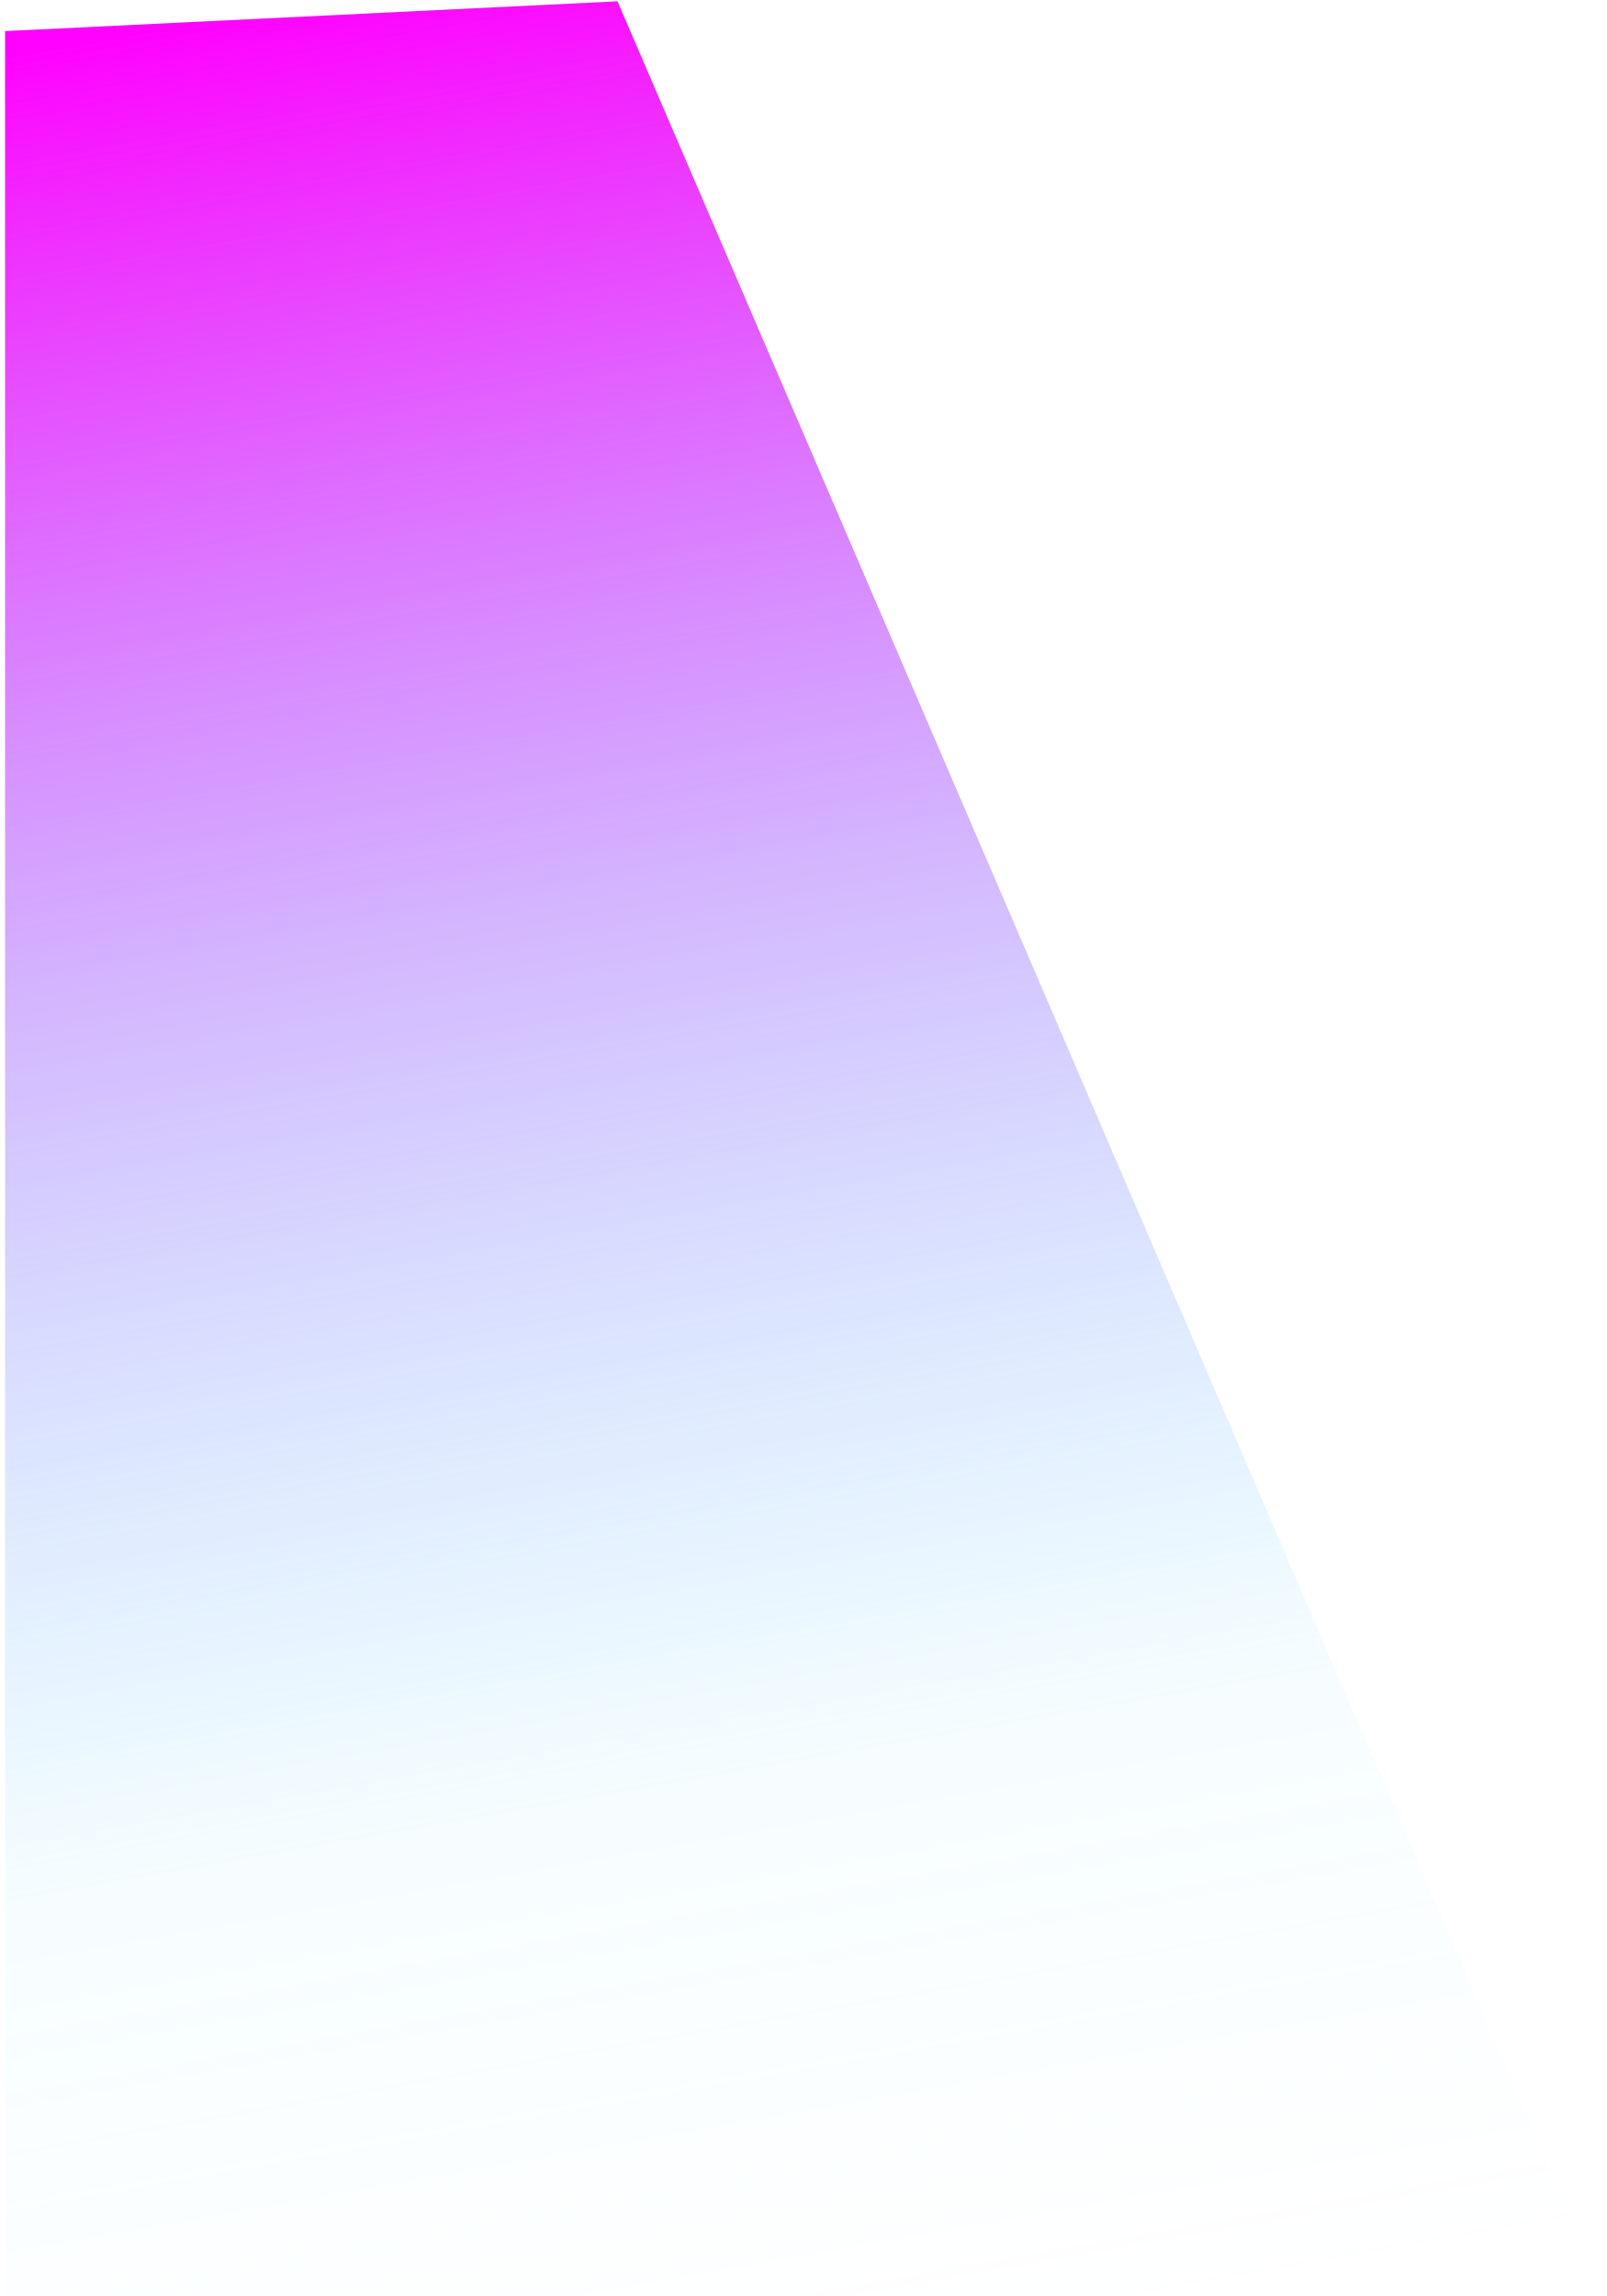
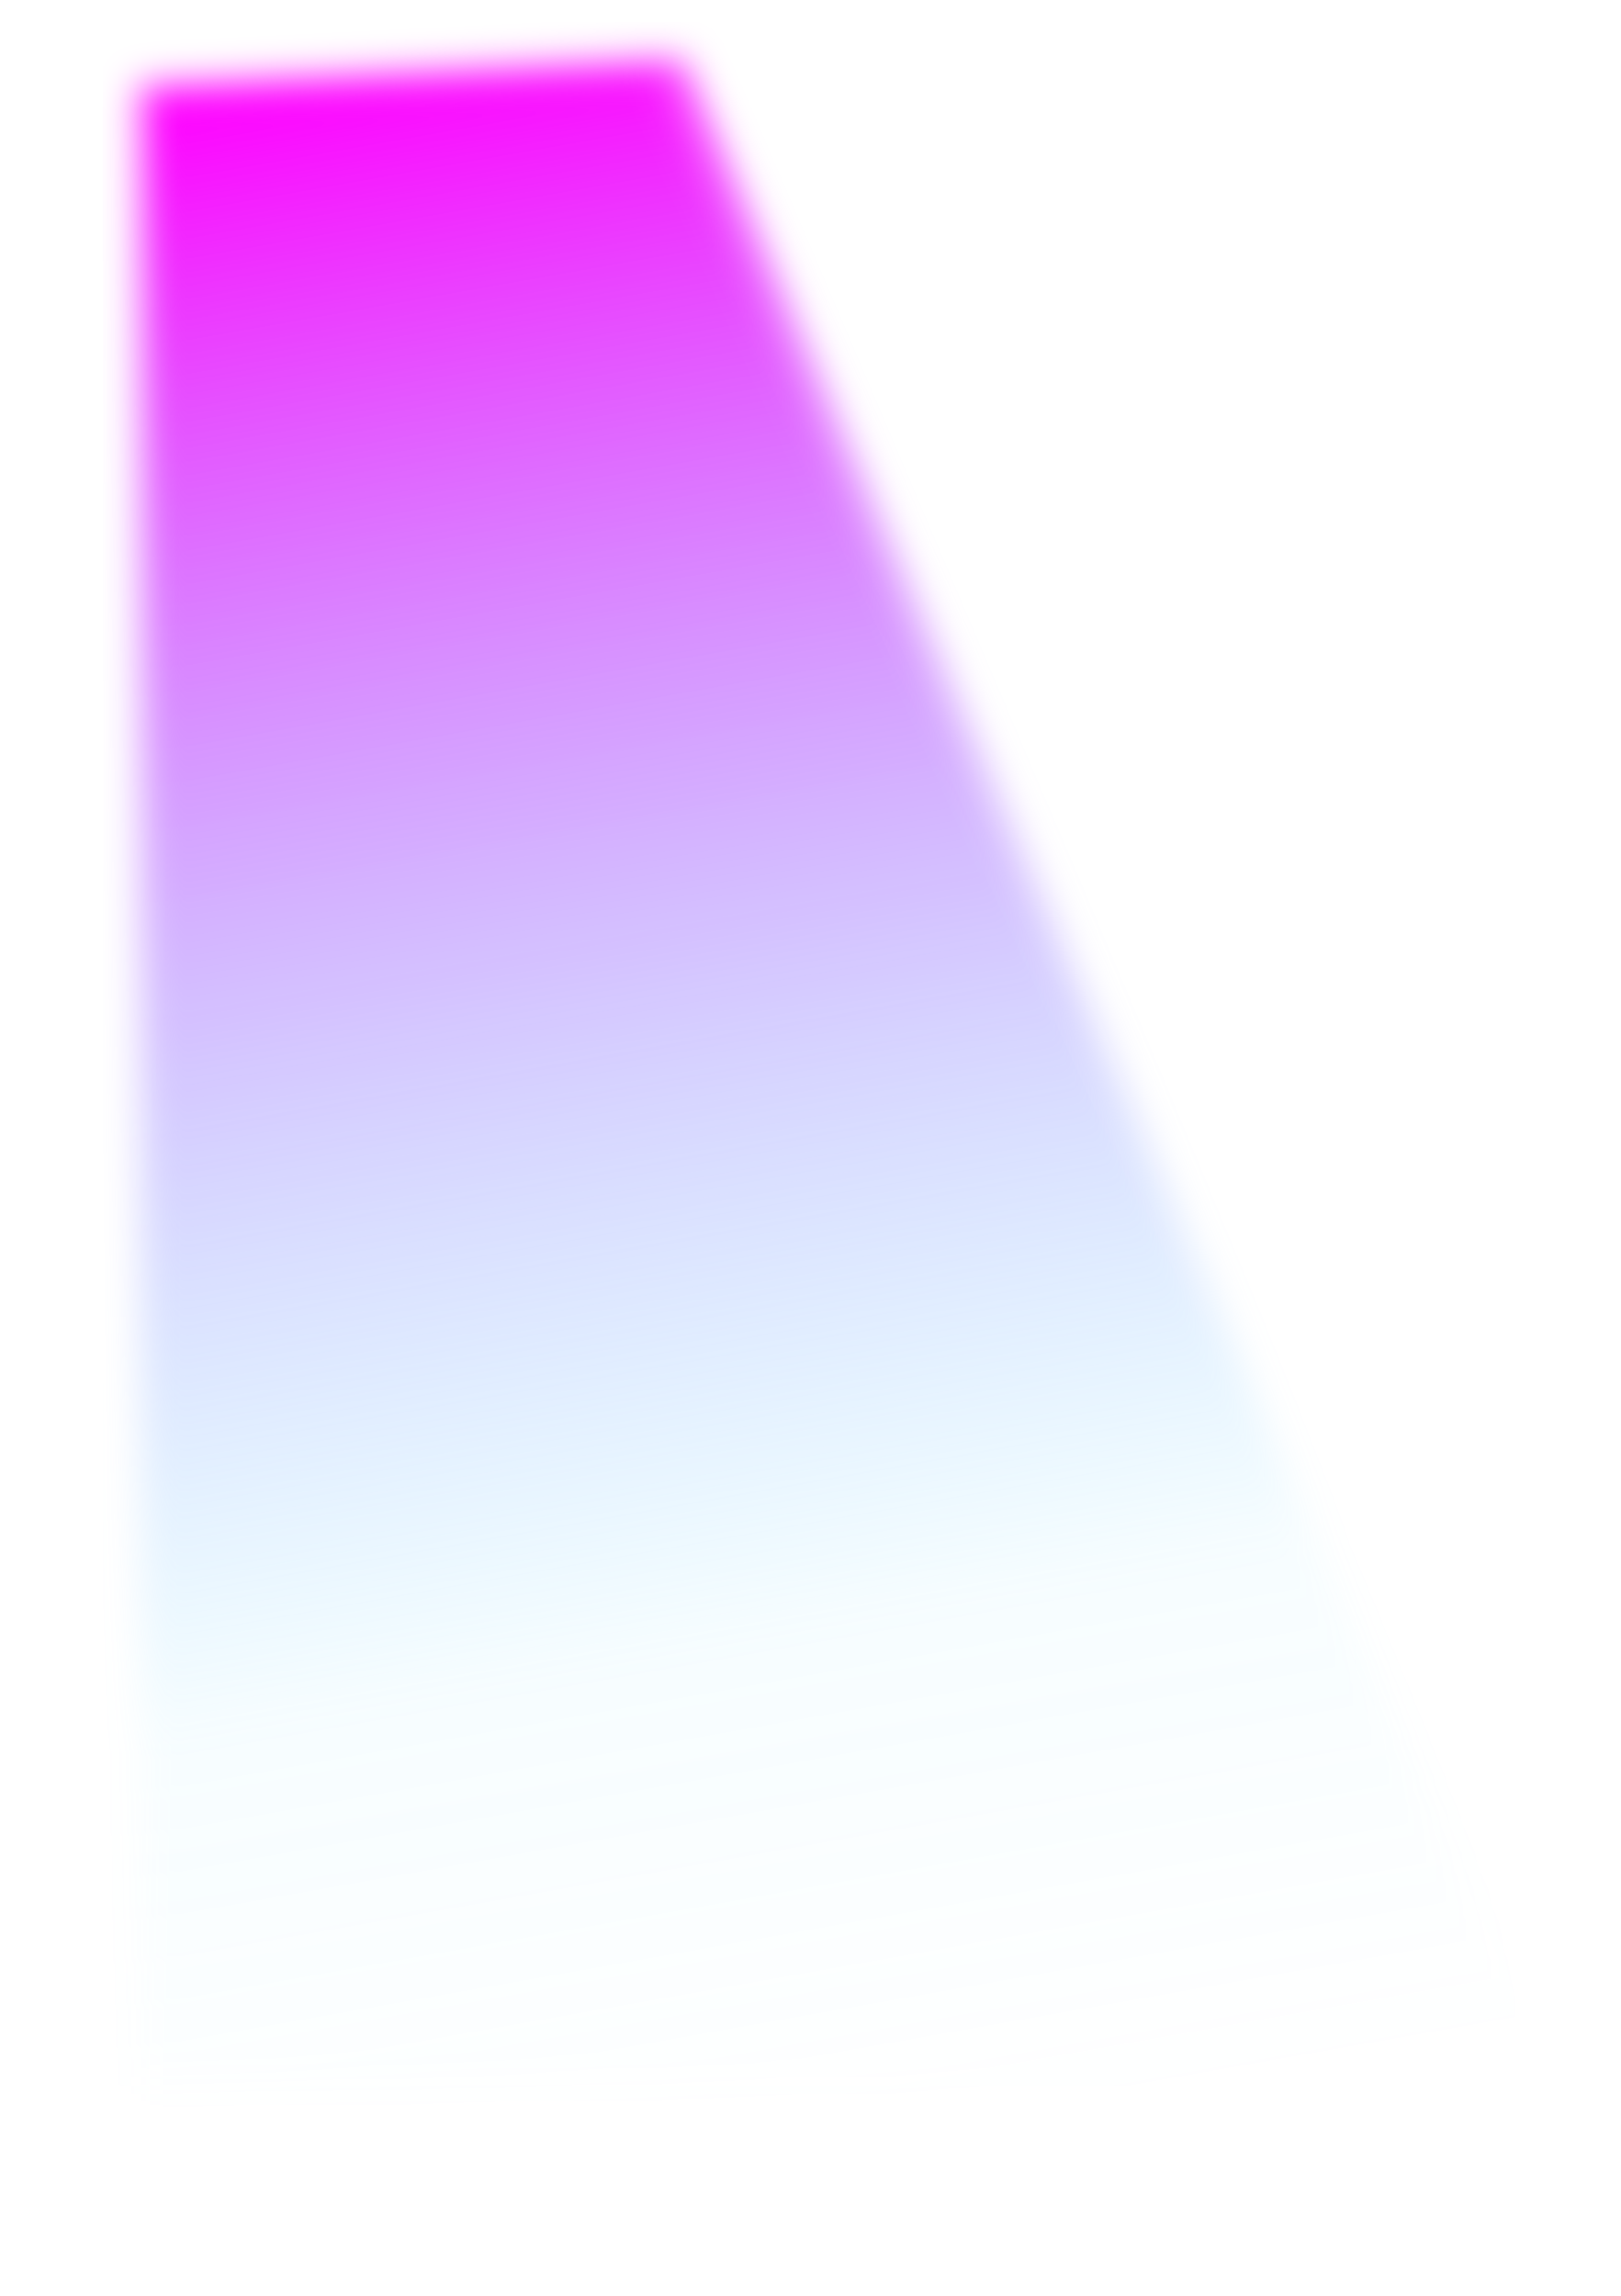
- <svg xmlns="http://www.w3.org/2000/svg" width="189" height="270" viewBox="0 0 189 270" fill="none">
-   <path d="M0.595 3.656L72.624 0.154L188.687 269.919L95.687 269.919L0.595 269.919L0.595 3.656Z" fill="url(#paint0_linear_120_4567)" />
+ <svg xmlns="http://www.w3.org/2000/svg" width="216" height="306" viewBox="0 0 216 306" fill="none">
+   <g filter="url(#filter0_f_406_86)">
+     <path d="M18.71 11.56L90.739 8.058L206.802 277.823L113.802 277.823L18.71 277.823L18.71 11.56Z" fill="url(#paint0_linear_406_86)" />
+   </g>
+   <g filter="url(#filter1_f_406_86)">
+     <line x1="88.457" y1="8.798" x2="209.993" y2="284.285" stroke="url(#paint1_linear_406_86)" stroke-opacity="0.5" />
+   </g>
+   <g filter="url(#filter2_f_406_86)">
+     <path d="M17.898 13L15.173 300.328" stroke="url(#paint2_linear_406_86)" stroke-opacity="0.5" />
+   </g>
  <defs>
-     <linearGradient id="paint0_linear_120_4567" x1="58.942" y1="-3.896" x2="108.689" y2="276.919" gradientUnits="userSpaceOnUse">
+     <filter id="filter0_f_406_86" x="13.709" y="3.058" width="198.094" height="279.765" filterUnits="userSpaceOnUse" color-interpolation-filters="sRGB">
+       <feFlood flood-opacity="0" result="BackgroundImageFix" />
+       <feBlend mode="normal" in="SourceGraphic" in2="BackgroundImageFix" result="shape" />
+       <feGaussianBlur stdDeviation="2.5" result="effect1_foregroundBlur_406_86" />
+     </filter>
+     <filter id="filter1_f_406_86" x="83" y="3.596" width="132.449" height="285.891" filterUnits="userSpaceOnUse" color-interpolation-filters="sRGB">
+       <feFlood flood-opacity="0" result="BackgroundImageFix" />
+       <feBlend mode="normal" in="SourceGraphic" in2="BackgroundImageFix" result="shape" />
+       <feGaussianBlur stdDeviation="2.5" result="effect1_foregroundBlur_406_86" />
+     </filter>
+     <filter id="filter2_f_406_86" x="9.674" y="7.995" width="13.725" height="297.337" filterUnits="userSpaceOnUse" color-interpolation-filters="sRGB">
+       <feFlood flood-opacity="0" result="BackgroundImageFix" />
+       <feBlend mode="normal" in="SourceGraphic" in2="BackgroundImageFix" result="shape" />
+       <feGaussianBlur stdDeviation="2.5" result="effect1_foregroundBlur_406_86" />
+     </filter>
+     <linearGradient id="paint0_linear_406_86" x1="77.057" y1="4.007" x2="126.805" y2="284.823" gradientUnits="userSpaceOnUse">
      <stop stop-color="#FF02FF" />
      <stop offset="0.756" stop-color="#5BD6FF" stop-opacity="0.049" />
      <stop offset="1" stop-color="#55E1FF" stop-opacity="0" />
    </linearGradient>
+     <linearGradient id="paint1_linear_406_86" x1="90.604" y1="9.462" x2="197.651" y2="263.054" gradientUnits="userSpaceOnUse">
+       <stop stop-color="white" />
+       <stop offset="1" stop-color="white" stop-opacity="0" />
+     </linearGradient>
+     <linearGradient id="paint2_linear_406_86" x1="20.795" y1="13.736" x2="-4.245" y2="260.628" gradientUnits="userSpaceOnUse">
+       <stop stop-color="white" />
+       <stop offset="1" stop-color="white" stop-opacity="0" />
+     </linearGradient>
  </defs>
</svg>
